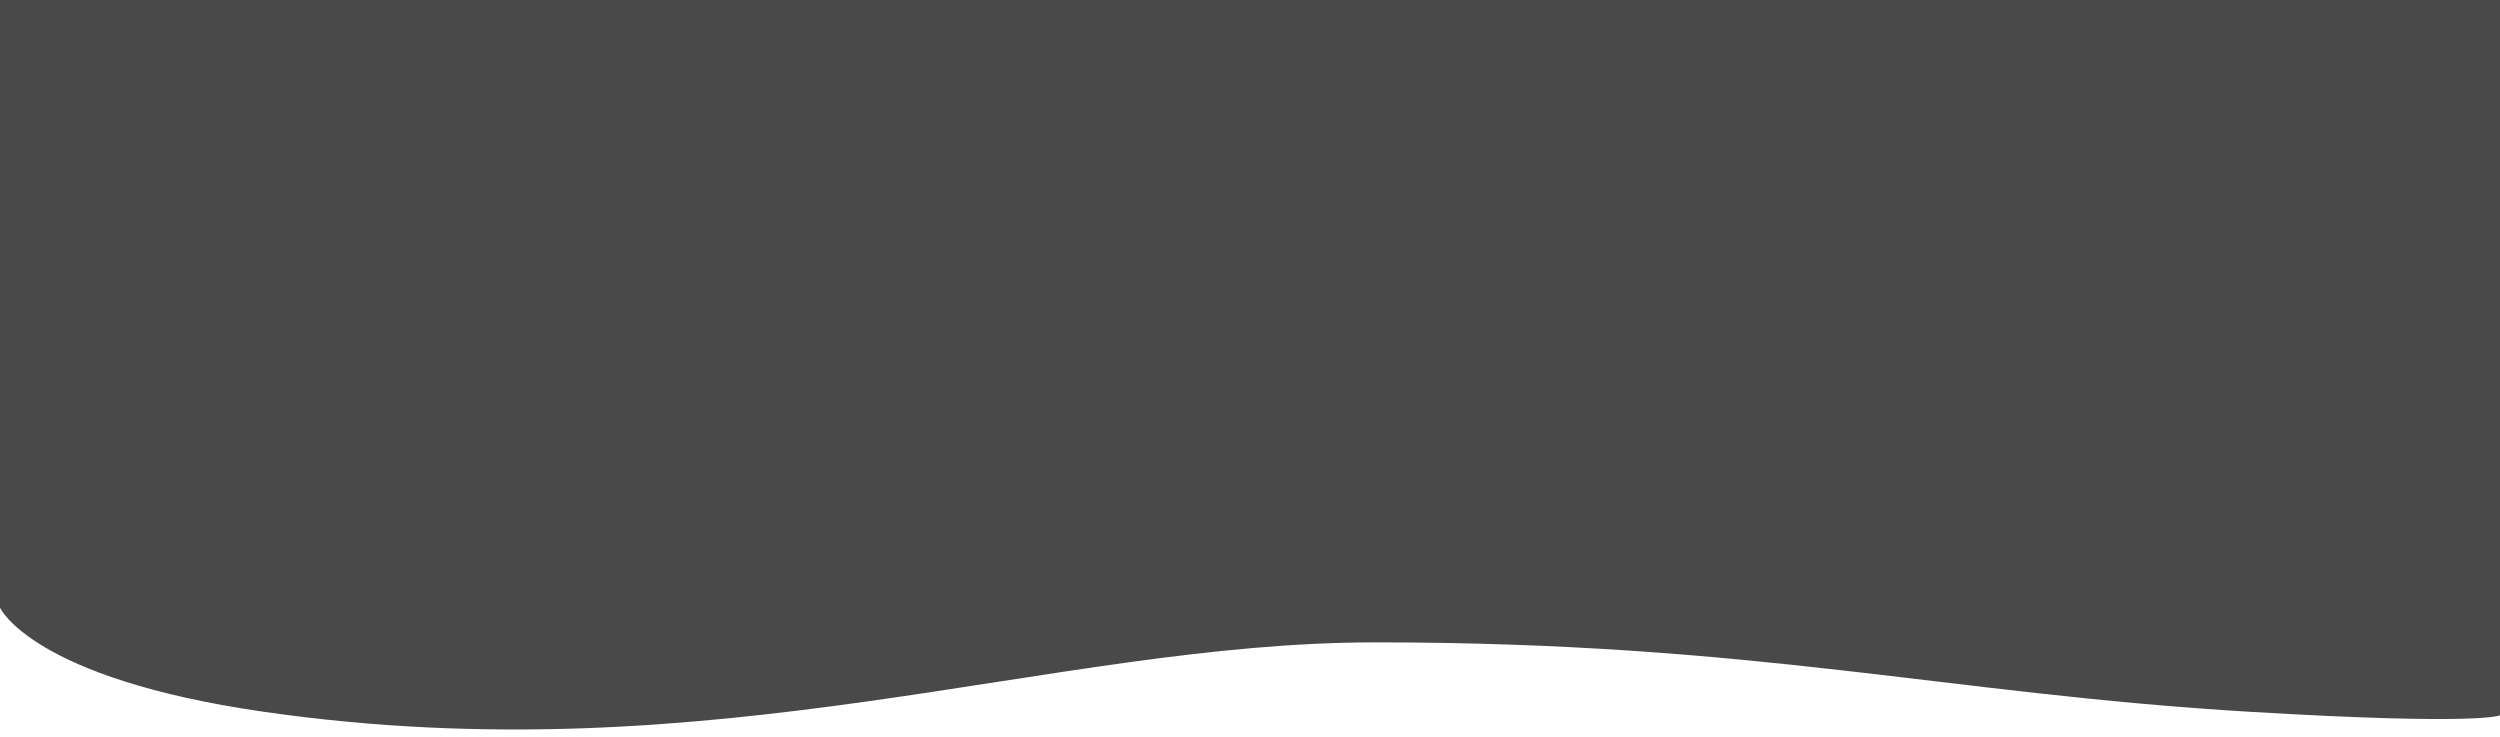
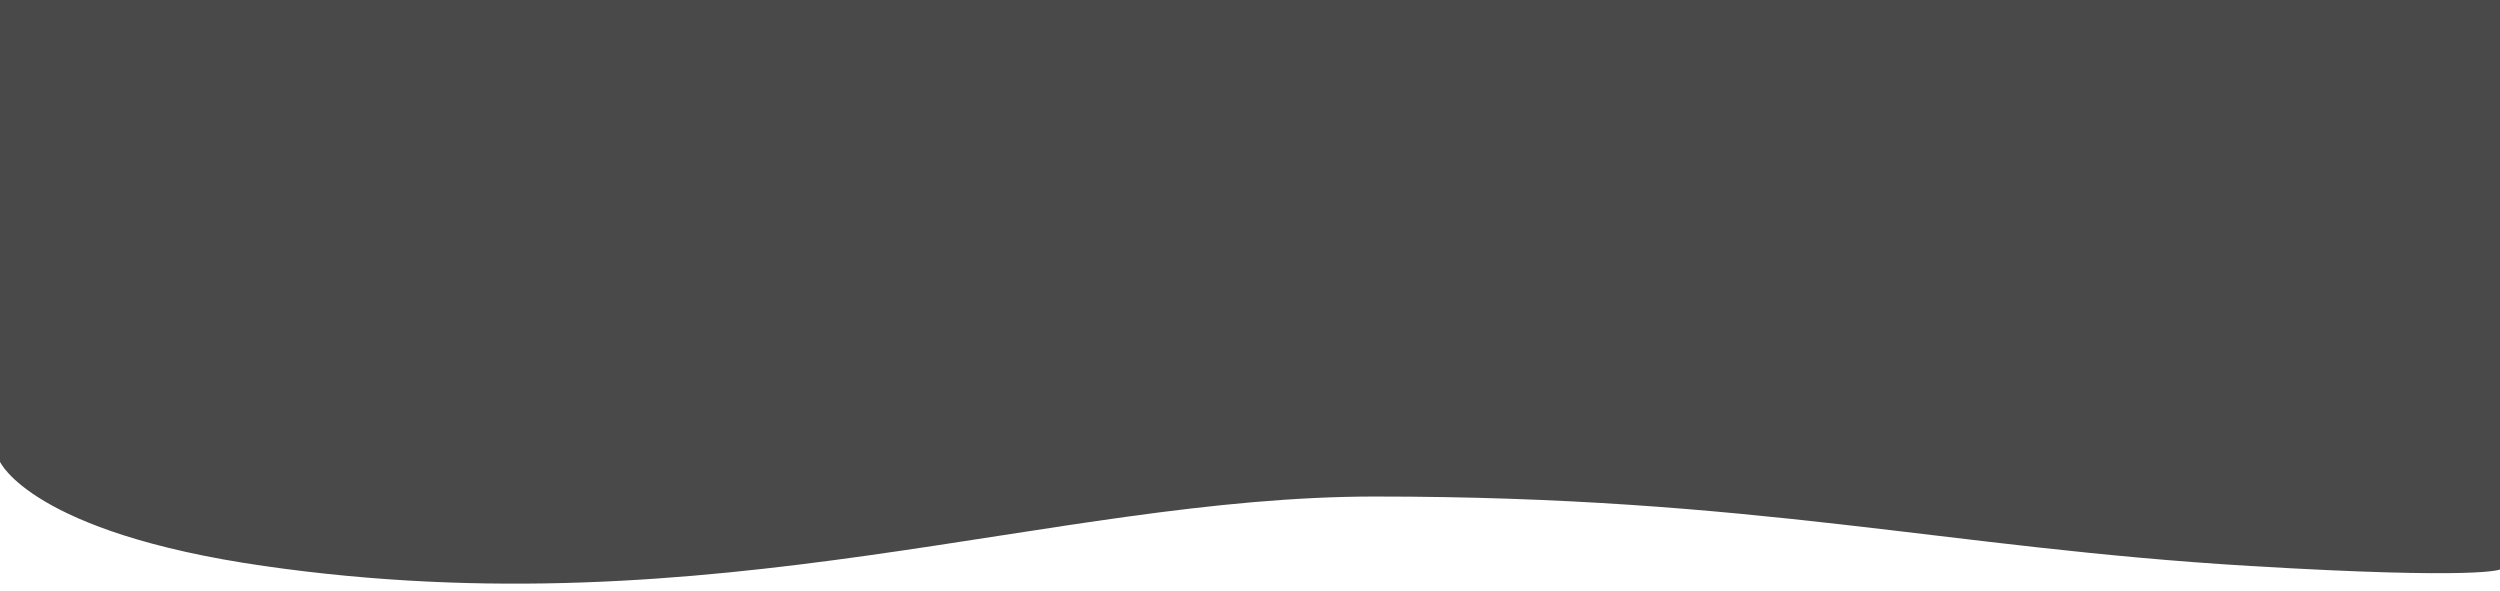
- <svg xmlns="http://www.w3.org/2000/svg" width="360" height="106" viewBox="0 0 360 106" fill="none">
-   <path d="M38 102.5C4.5 97.68 0 87.5 0 87.5V0H152L360 1.14441e-05V103C360 103 357.5 104.5 324 102.5C280.037 99.875 253 92.5 198 92.5C151.5 92.5 102.895 111.837 38 102.5Z" fill="#494949" />
+ <svg xmlns="http://www.w3.org/2000/svg" width="360" height="85" viewBox="0 0 360 85" fill="none">
+   <path d="M38 81.5C4.5 76.68 0 66.5 0 66.5V0H152L360 1.14441e-05V82C360 82 357.5 83.5 324 81.5C280.037 78.875 253 71.5 198 71.5C151.5 71.5 102.895 90.837 38 81.5Z" fill="#494949" />
</svg>
